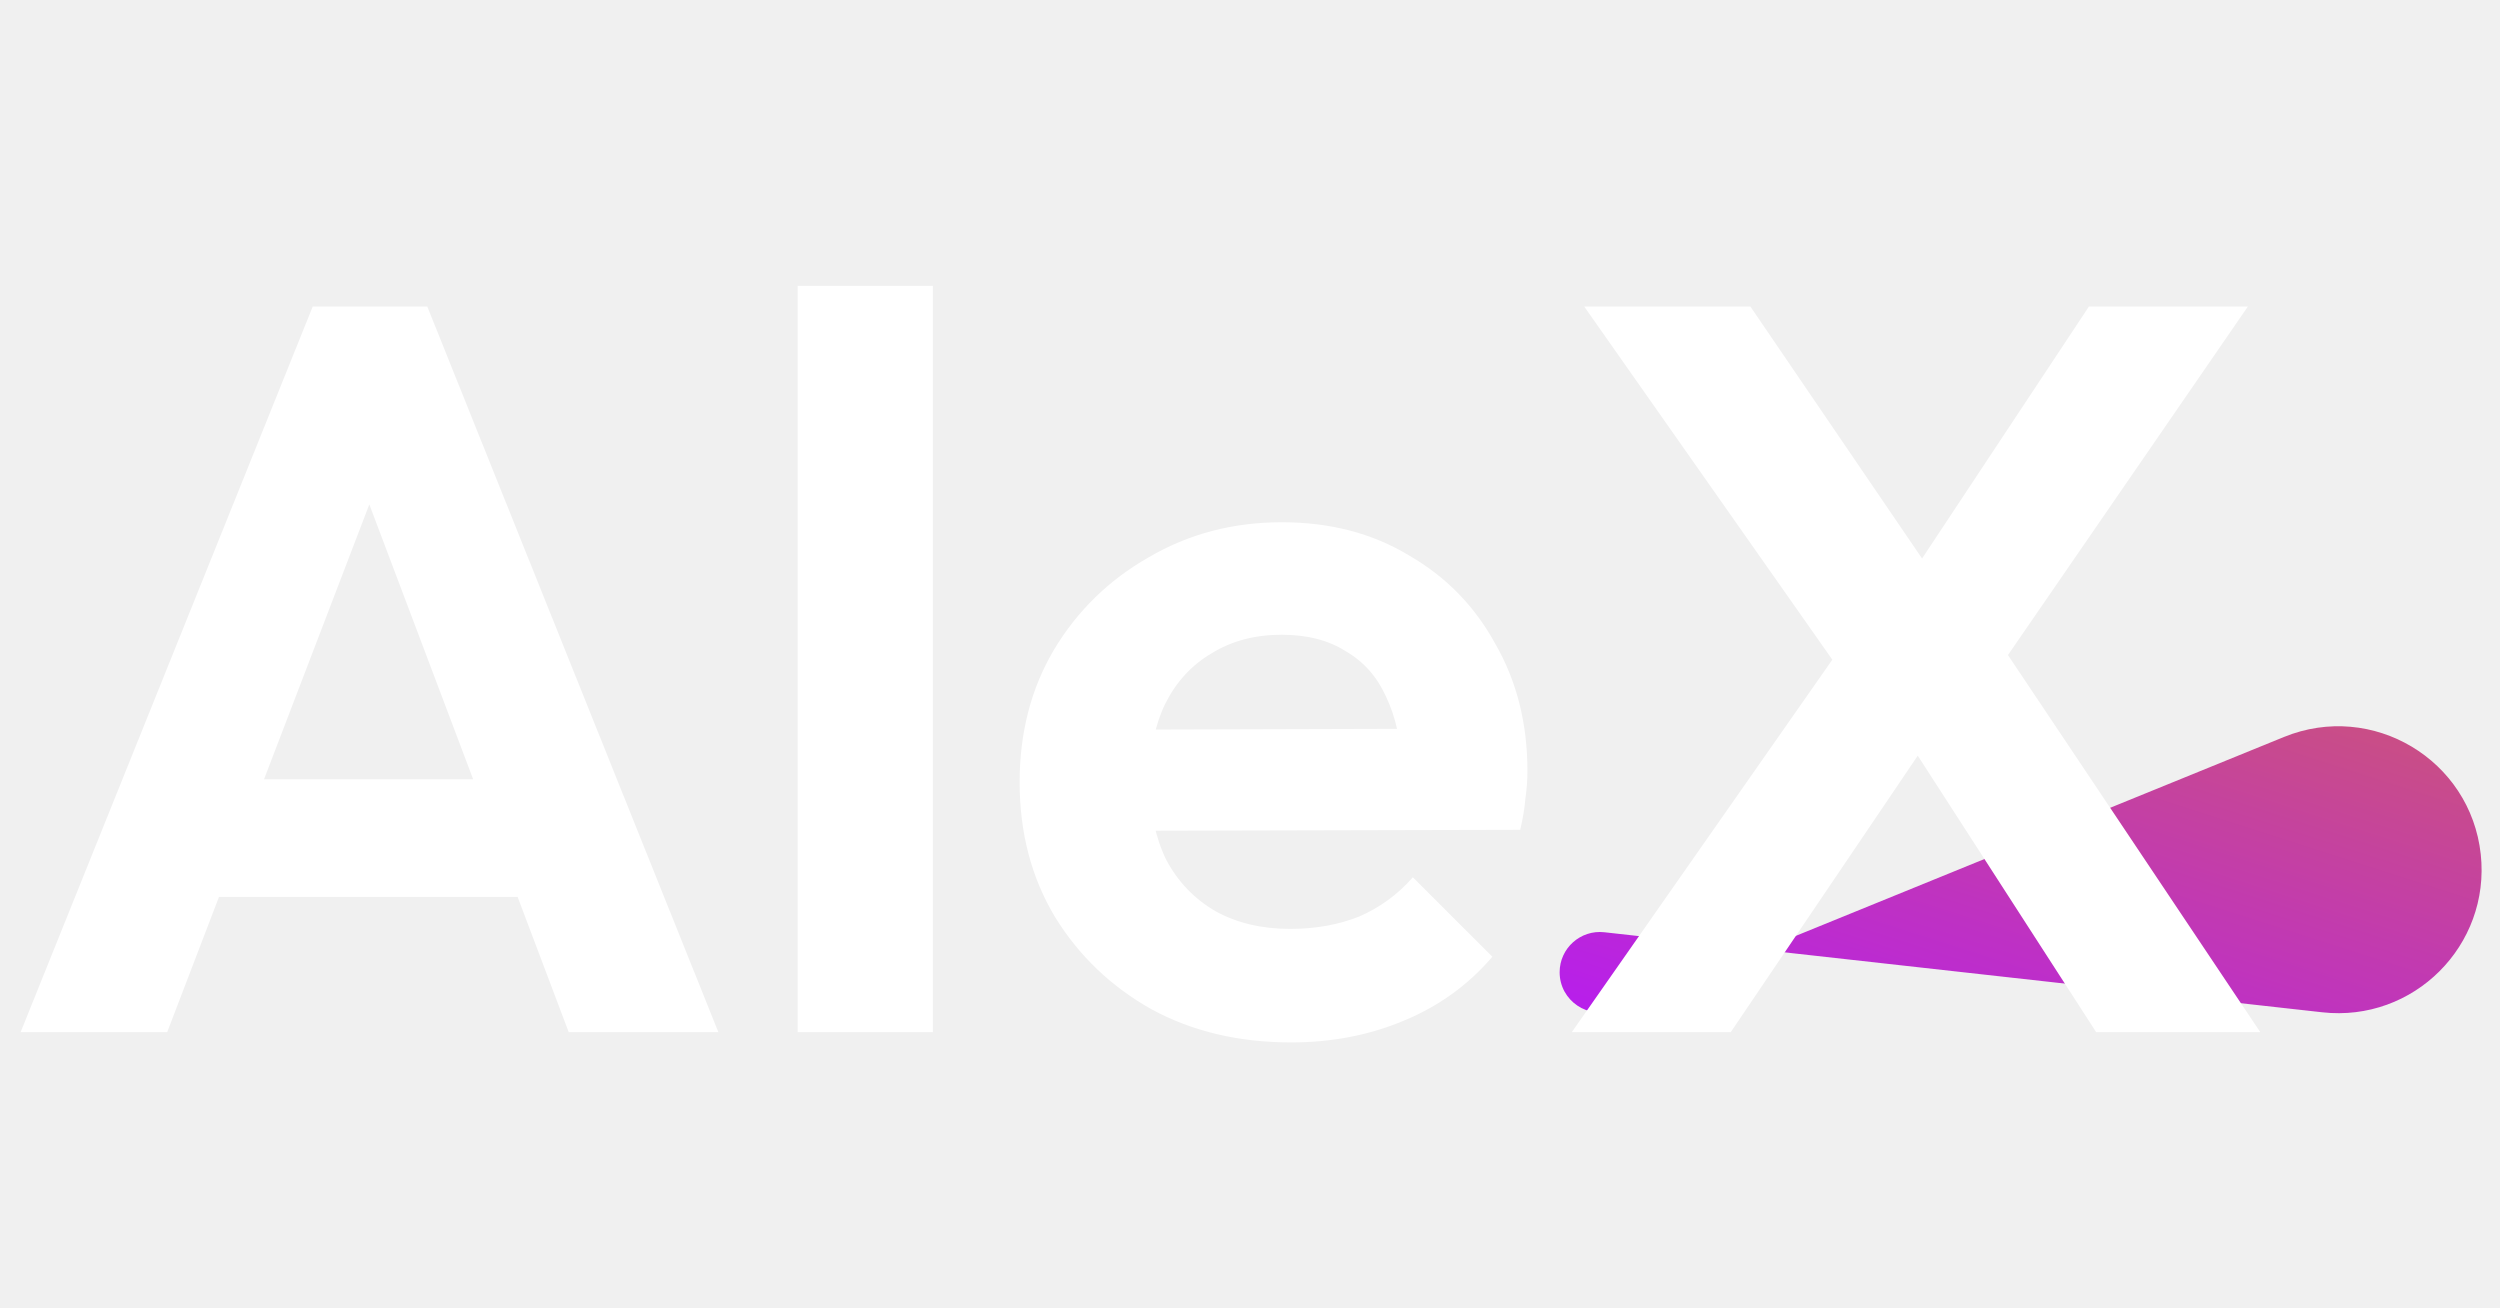
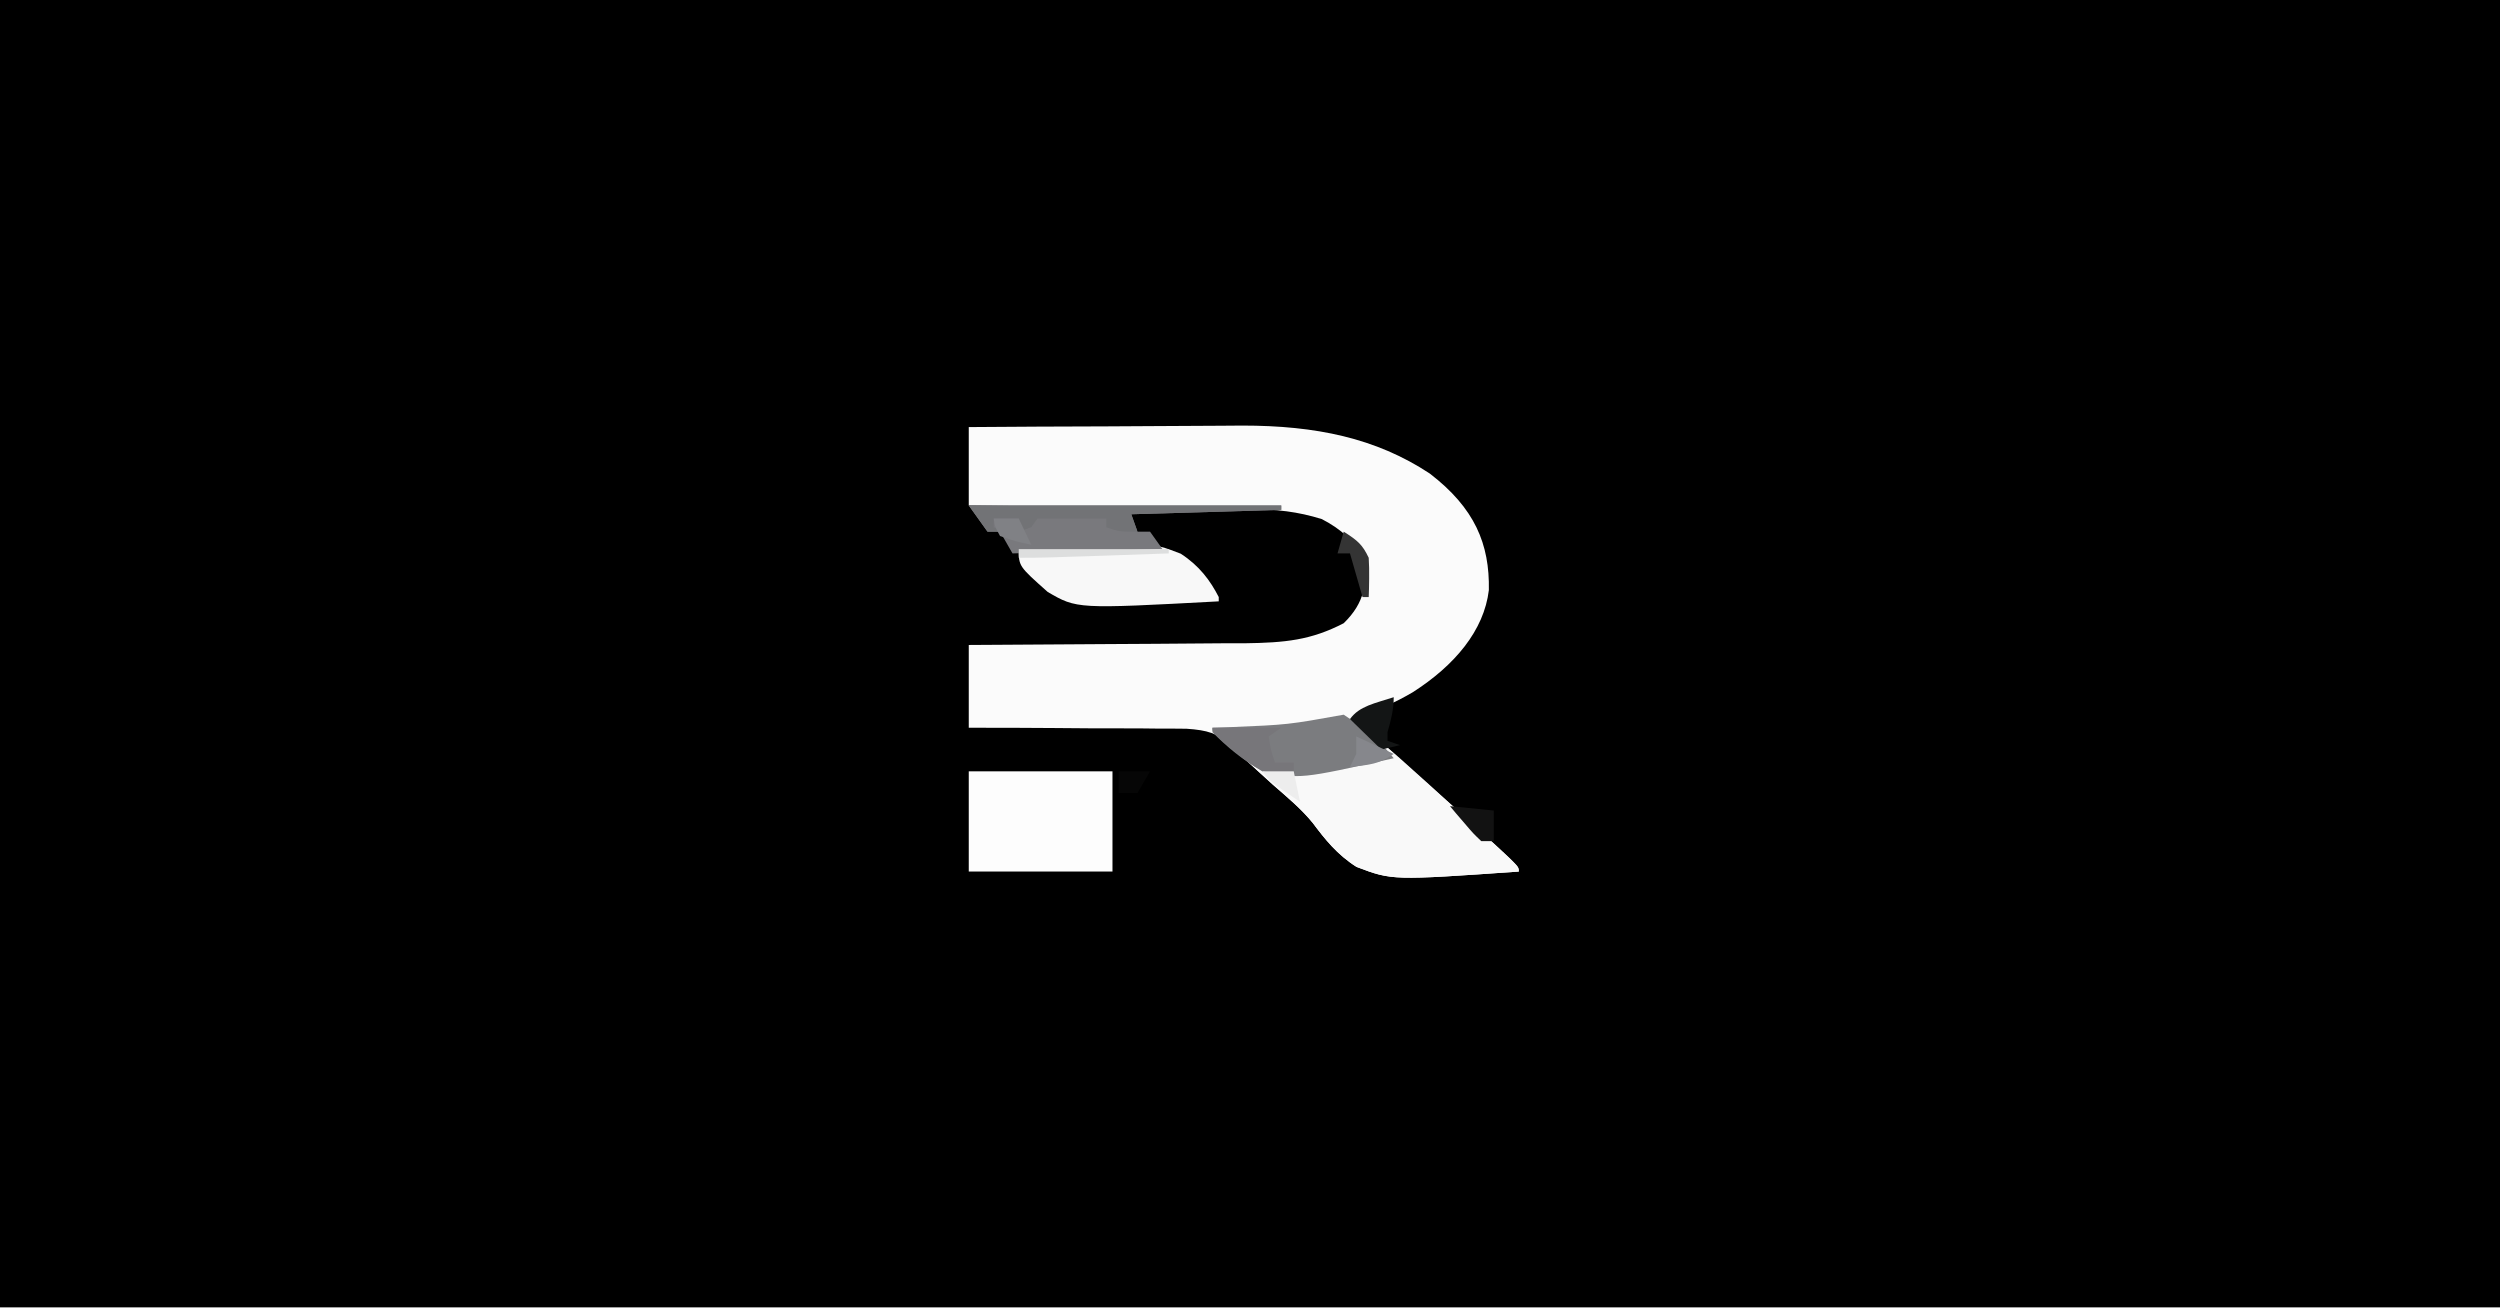
- <svg xmlns="http://www.w3.org/2000/svg" width="109" height="57" viewBox="0 0 109 57" fill="none">
-   <path d="M68 42.39C68 41.344 68.91 40.53 69.949 40.646L101.251 44.136C105.227 44.579 108.591 41.226 108.161 37.248C107.713 33.116 103.434 30.562 99.584 32.131L70.417 44.015C69.263 44.485 68 43.636 68 42.39Z" fill="url(#paint0_linear_2205_14)" />
-   <path d="M0.9 45L13.635 13.365H18.63L31.32 45H24.795L14.985 19.035H17.235L7.29 45H0.9ZM7.65 39.105V33.975H24.66V39.105H7.65ZM34.778 45V12.465H40.673V45H34.778ZM56.291 45.45C54.011 45.45 51.986 44.97 50.216 44.01C48.446 43.02 47.036 41.67 45.986 39.96C44.966 38.25 44.456 36.3 44.456 34.11C44.456 31.95 44.951 30.03 45.941 28.35C46.961 26.64 48.341 25.29 50.081 24.3C51.821 23.28 53.756 22.77 55.886 22.77C57.986 22.77 59.831 23.25 61.421 24.21C63.041 25.14 64.301 26.43 65.201 28.08C66.131 29.7 66.596 31.545 66.596 33.615C66.596 34.005 66.566 34.41 66.506 34.83C66.476 35.22 66.401 35.67 66.281 36.18L48.011 36.225V31.815L63.536 31.77L61.151 33.615C61.091 32.325 60.851 31.245 60.431 30.375C60.041 29.505 59.456 28.845 58.676 28.395C57.926 27.915 56.996 27.675 55.886 27.675C54.716 27.675 53.696 27.945 52.826 28.485C51.956 28.995 51.281 29.73 50.801 30.69C50.351 31.62 50.126 32.73 50.126 34.02C50.126 35.34 50.366 36.495 50.846 37.485C51.356 38.445 52.076 39.195 53.006 39.735C53.936 40.245 55.016 40.5 56.246 40.5C57.356 40.5 58.361 40.32 59.261 39.96C60.161 39.57 60.941 39 61.601 38.25L65.066 41.715C64.016 42.945 62.726 43.875 61.196 44.505C59.696 45.135 58.061 45.45 56.291 45.45ZM91.392 45L82.302 30.915H81.402L69.072 13.365H76.317L85.362 26.64H86.262L98.547 45H91.392ZM68.532 45L80.367 28.08L84.867 31.095L75.462 45H68.532ZM86.577 29.97L82.077 26.955L91.077 13.365H98.007L86.577 29.97Z" fill="white" />
-   <defs>
-     <linearGradient id="paint0_linear_2205_14" x1="219.1" y1="39.998" x2="202.599" y2="91.404" gradientUnits="userSpaceOnUse">
-       <stop stop-color="#DF8908" />
-       <stop offset="1" stop-color="#B415FF" />
-     </linearGradient>
-   </defs>
+ <svg xmlns="http://www.w3.org/2000/svg" width="109px" height="57px" viewBox="0 0 109 57" version="1.1">
+   <g id="surface1">
+     <path style=" stroke:none;fill-rule:nonzero;fill:rgb(0%,0%,0%);fill-opacity:1;" d="M 0 0 C 35.969 0 71.941 0 109 0 C 109 18.809 109 37.621 109 57 C 73.031 57 37.059 57 0 57 C 0 38.191 0 19.379 0 0 Z M 0 0 " />
+     <path style=" stroke:none;fill-rule:nonzero;fill:rgb(98.431%,98.431%,98.431%);fill-opacity:1;" d="M 42.238 18.621 C 44.246 18.605 46.25 18.594 48.258 18.59 C 48.941 18.586 49.621 18.582 50.305 18.578 C 51.289 18.57 52.27 18.566 53.254 18.562 C 53.555 18.562 53.859 18.559 54.168 18.555 C 57.363 18.555 59.984 19.094 62.336 20.645 C 64.297 22.148 64.953 23.719 64.914 25.73 C 64.703 27.488 63.43 29.012 61.586 30.188 C 60.812 30.637 60.117 30.969 59.133 31.16 C 59.871 32.094 60.812 32.902 61.754 33.738 C 62.098 34.043 62.441 34.348 62.781 34.652 C 62.949 34.801 63.117 34.949 63.289 35.102 C 63.941 35.688 64.59 36.277 65.23 36.871 C 65.422 37.051 65.617 37.23 65.816 37.414 C 66.219 37.809 66.219 37.809 66.219 38 C 60.699 38.387 60.699 38.387 59.145 37.797 C 58.293 37.258 57.766 36.586 57.238 35.883 C 56.75 35.281 56.125 34.754 55.504 34.211 C 55.293 34.02 55.078 33.824 54.859 33.625 C 54.652 33.438 54.441 33.254 54.227 33.059 C 54.039 32.863 53.852 32.668 53.66 32.465 C 53.062 31.969 52.656 31.836 51.734 31.773 C 51.293 31.766 50.852 31.766 50.406 31.766 C 50.055 31.762 50.055 31.762 49.699 31.758 C 48.953 31.754 48.211 31.754 47.465 31.754 C 46.961 31.75 46.453 31.746 45.949 31.742 C 44.711 31.73 43.477 31.73 42.238 31.73 C 42.238 30.539 42.238 29.348 42.238 28.121 C 42.664 28.117 43.094 28.117 43.531 28.113 C 45.125 28.105 46.715 28.094 48.305 28.082 C 48.992 28.074 49.68 28.07 50.367 28.07 C 51.355 28.062 52.344 28.055 53.336 28.047 C 53.793 28.047 53.793 28.047 54.262 28.047 C 56.031 28.023 57.156 27.914 58.586 27.172 C 59.504 26.281 59.645 25.383 59.406 24.32 C 59.035 23.598 58.523 23.098 57.633 22.633 C 56.57 22.301 55.652 22.207 54.488 22.191 C 54.215 22.188 53.941 22.184 53.66 22.18 C 53.371 22.176 53.078 22.172 52.777 22.168 C 52.477 22.164 52.176 22.16 51.863 22.156 C 50.902 22.145 49.941 22.133 48.98 22.125 C 48.332 22.113 47.68 22.105 47.027 22.098 C 45.43 22.078 43.836 22.059 42.238 22.039 C 42.238 20.91 42.238 19.781 42.238 18.621 Z M 42.238 18.621 " />
+     <path style=" stroke:none;fill-rule:nonzero;fill:rgb(97.647%,97.647%,97.647%);fill-opacity:1;" d="M 58.586 31.16 C 59.789 31.953 60.785 32.824 61.789 33.738 C 61.957 33.887 62.121 34.039 62.293 34.191 C 62.785 34.637 63.277 35.082 63.766 35.531 C 63.902 35.656 64.039 35.781 64.18 35.91 C 66.219 37.77 66.219 37.77 66.219 38 C 60.699 38.387 60.699 38.387 59.145 37.797 C 58.293 37.258 57.766 36.586 57.238 35.883 C 56.754 35.281 56.125 34.762 55.504 34.223 C 54.598 33.406 53.715 32.578 52.863 31.73 C 53.246 31.715 53.246 31.715 53.633 31.703 C 56.156 31.598 56.156 31.598 58.586 31.16 Z M 58.586 31.16 " />
+     <path style=" stroke:none;fill-rule:nonzero;fill:rgb(99.216%,99.216%,99.216%);fill-opacity:1;" d="M 42.238 33.629 C 44.305 33.629 46.375 33.629 48.504 33.629 C 48.504 35.07 48.504 36.516 48.504 38 C 46.438 38 44.367 38 42.238 38 C 42.238 36.559 42.238 35.117 42.238 33.629 Z M 42.238 33.629 " />
+     <path style=" stroke:none;fill-rule:nonzero;fill:rgb(97.255%,97.255%,97.255%);fill-opacity:1;" d="M 44.418 23.941 C 50.094 23.605 50.094 23.605 51.48 24.141 C 52.293 24.668 52.766 25.309 53.137 26.031 C 53.137 26.094 53.137 26.156 53.137 26.219 C 46.953 26.551 46.953 26.551 45.68 25.809 C 44.418 24.688 44.418 24.688 44.418 23.941 Z M 44.418 23.941 " />
+     <path style=" stroke:none;fill-rule:nonzero;fill:rgb(47.451%,47.451%,49.02%);fill-opacity:1;" d="M 42.238 22.039 C 46.734 22.039 51.23 22.039 55.863 22.039 C 55.863 22.102 55.863 22.164 55.863 22.23 C 53.703 22.293 51.547 22.355 49.324 22.422 C 49.414 22.672 49.504 22.922 49.594 23.18 C 49.773 23.18 49.953 23.18 50.141 23.18 C 50.32 23.43 50.5 23.68 50.684 23.941 C 48.527 24.004 46.367 24.066 44.145 24.129 C 43.965 23.816 43.785 23.504 43.602 23.18 C 43.422 23.18 43.242 23.18 43.055 23.18 C 42.785 22.805 42.516 22.426 42.238 22.039 Z M 42.238 22.039 " />
+     <path style=" stroke:none;fill-rule:nonzero;fill:rgb(48.235%,48.627%,49.804%);fill-opacity:1;" d="M 58.586 31.16 C 59.484 31.75 60.18 32.305 60.766 33.059 C 56.691 33.969 56.691 33.969 55.047 33.629 C 54.172 33.129 53.496 32.57 52.863 31.922 C 52.863 31.855 52.863 31.793 52.863 31.73 C 53.246 31.715 53.246 31.715 53.633 31.703 C 56.156 31.598 56.156 31.598 58.586 31.16 Z M 58.586 31.16 " />
+     <path style=" stroke:none;fill-rule:nonzero;fill:rgb(44.706%,45.098%,46.275%);fill-opacity:1;" d="M 42.238 22.039 C 46.734 22.039 51.23 22.039 55.863 22.039 C 55.863 22.102 55.863 22.164 55.863 22.23 C 53.703 22.293 51.547 22.355 49.324 22.422 C 49.414 22.672 49.504 22.922 49.594 23.18 C 48.777 23.18 48.777 23.18 48.234 22.988 C 48.234 22.863 48.234 22.738 48.234 22.609 C 47.242 22.609 46.254 22.609 45.234 22.609 C 45.145 22.734 45.055 22.859 44.961 22.988 C 44.691 23.086 44.691 23.086 44.418 23.18 C 44.418 22.992 44.418 22.805 44.418 22.609 C 44.059 22.609 43.699 22.609 43.328 22.609 C 43.328 22.734 43.328 22.859 43.328 22.988 C 43.508 23.051 43.688 23.117 43.871 23.18 C 43.602 23.18 43.332 23.18 43.055 23.18 C 42.785 22.805 42.516 22.426 42.238 22.039 Z M 42.238 22.039 " />
+     <path style=" stroke:none;fill-rule:nonzero;fill:rgb(46.667%,46.275%,47.843%);fill-opacity:1;" d="M 52.863 31.73 C 53.855 31.73 54.844 31.73 55.863 31.73 C 55.684 31.855 55.504 31.98 55.316 32.109 C 55.406 32.699 55.406 32.699 55.59 33.25 C 55.859 33.25 56.129 33.25 56.406 33.25 C 56.406 33.375 56.406 33.5 56.406 33.629 C 55.801 33.684 55.801 33.684 55.047 33.629 C 54.434 33.262 54.434 33.262 53.871 32.785 C 53.68 32.629 53.488 32.473 53.293 32.312 C 52.863 31.922 52.863 31.922 52.863 31.73 Z M 52.863 31.73 " />
+     <path style=" stroke:none;fill-rule:nonzero;fill:rgb(7.451%,8.235%,8.235%);fill-opacity:1;" d="M 60.766 30.398 C 60.766 30.941 60.648 31.395 60.496 31.922 C 60.496 32.047 60.496 32.172 60.496 32.301 C 60.676 32.363 60.855 32.426 61.039 32.488 C 60.77 32.551 60.5 32.617 60.223 32.68 C 59.773 32.242 59.324 31.801 58.859 31.352 C 59.27 30.777 59.957 30.664 60.766 30.398 Z M 60.766 30.398 " />
+     <path style=" stroke:none;fill-rule:nonzero;fill:rgb(7.059%,7.059%,7.059%);fill-opacity:1;" d="M 63.219 35.148 C 63.848 35.211 64.48 35.277 65.129 35.34 C 65.129 35.777 65.129 36.219 65.129 36.672 C 64.949 36.672 64.77 36.672 64.582 36.672 C 64.23 36.336 64.23 36.336 63.867 35.91 C 63.746 35.77 63.625 35.629 63.5 35.484 C 63.406 35.371 63.316 35.262 63.219 35.148 Z M 63.219 35.148 " />
+     <path style=" stroke:none;fill-rule:nonzero;fill:rgb(86.667%,87.059%,87.059%);fill-opacity:1;" d="M 44.418 23.941 C 46.574 23.941 48.734 23.941 50.957 23.941 C 50.957 24.004 50.957 24.066 50.957 24.129 C 50.02 24.16 49.086 24.195 48.148 24.227 C 47.883 24.234 47.613 24.242 47.34 24.254 C 47.086 24.262 46.828 24.27 46.566 24.277 C 46.332 24.285 46.098 24.293 45.852 24.301 C 45.375 24.316 44.895 24.32 44.418 24.32 C 44.418 24.195 44.418 24.07 44.418 23.941 Z M 44.418 23.941 " />
+     <path style=" stroke:none;fill-rule:nonzero;fill:rgb(20.392%,20.392%,20.392%);fill-opacity:1;" d="M 58.586 23.18 C 59.199 23.57 59.406 23.75 59.676 24.32 C 59.695 24.617 59.699 24.914 59.695 25.211 C 59.691 25.363 59.691 25.52 59.688 25.676 C 59.684 25.793 59.68 25.91 59.676 26.031 C 59.586 26.031 59.496 26.031 59.406 26.031 C 59.227 25.402 59.047 24.777 58.859 24.129 C 58.68 24.129 58.5 24.129 58.316 24.129 C 58.406 23.816 58.496 23.504 58.586 23.18 Z M 58.586 23.18 " />
+     <path style=" stroke:none;fill-rule:nonzero;fill:rgb(52.549%,52.941%,54.902%);fill-opacity:1;" d="M 59.133 32.109 C 59.941 32.484 59.941 32.484 60.766 32.871 C 60.125 33.316 59.738 33.344 58.859 33.441 C 58.949 33.25 59.039 33.062 59.133 32.871 C 59.133 32.746 59.133 32.621 59.133 32.488 C 59.133 32.363 59.133 32.238 59.133 32.109 Z M 59.133 32.109 " />
+     <path style=" stroke:none;fill-rule:nonzero;fill:rgb(92.941%,92.941%,92.941%);fill-opacity:1;" d="M 55.047 33.629 C 55.496 33.629 55.945 33.629 56.406 33.629 C 56.496 34.07 56.586 34.508 56.68 34.961 C 55.352 34.059 55.352 34.059 55.047 33.629 Z M 55.047 33.629 " />
+     <path style=" stroke:none;fill-rule:nonzero;fill:rgb(2.353%,2.353%,2.353%);fill-opacity:1;" d="M 48.777 33.629 C 49.227 33.629 49.676 33.629 50.141 33.629 C 49.961 33.945 49.781 34.258 49.594 34.578 C 49.324 34.578 49.055 34.578 48.777 34.578 C 48.777 34.266 48.777 33.953 48.777 33.629 Z M 48.777 33.629 " />
+     <path style=" stroke:none;fill-rule:nonzero;fill:rgb(50.196%,50.588%,52.157%);fill-opacity:1;" d="M 43.328 22.609 C 43.688 22.609 44.047 22.609 44.418 22.609 C 44.598 22.984 44.777 23.363 44.961 23.75 C 44.297 23.609 44.297 23.609 43.602 23.371 C 43.379 22.965 43.379 22.965 43.328 22.609 Z M 43.328 22.609 " />
+   </g>
</svg>
